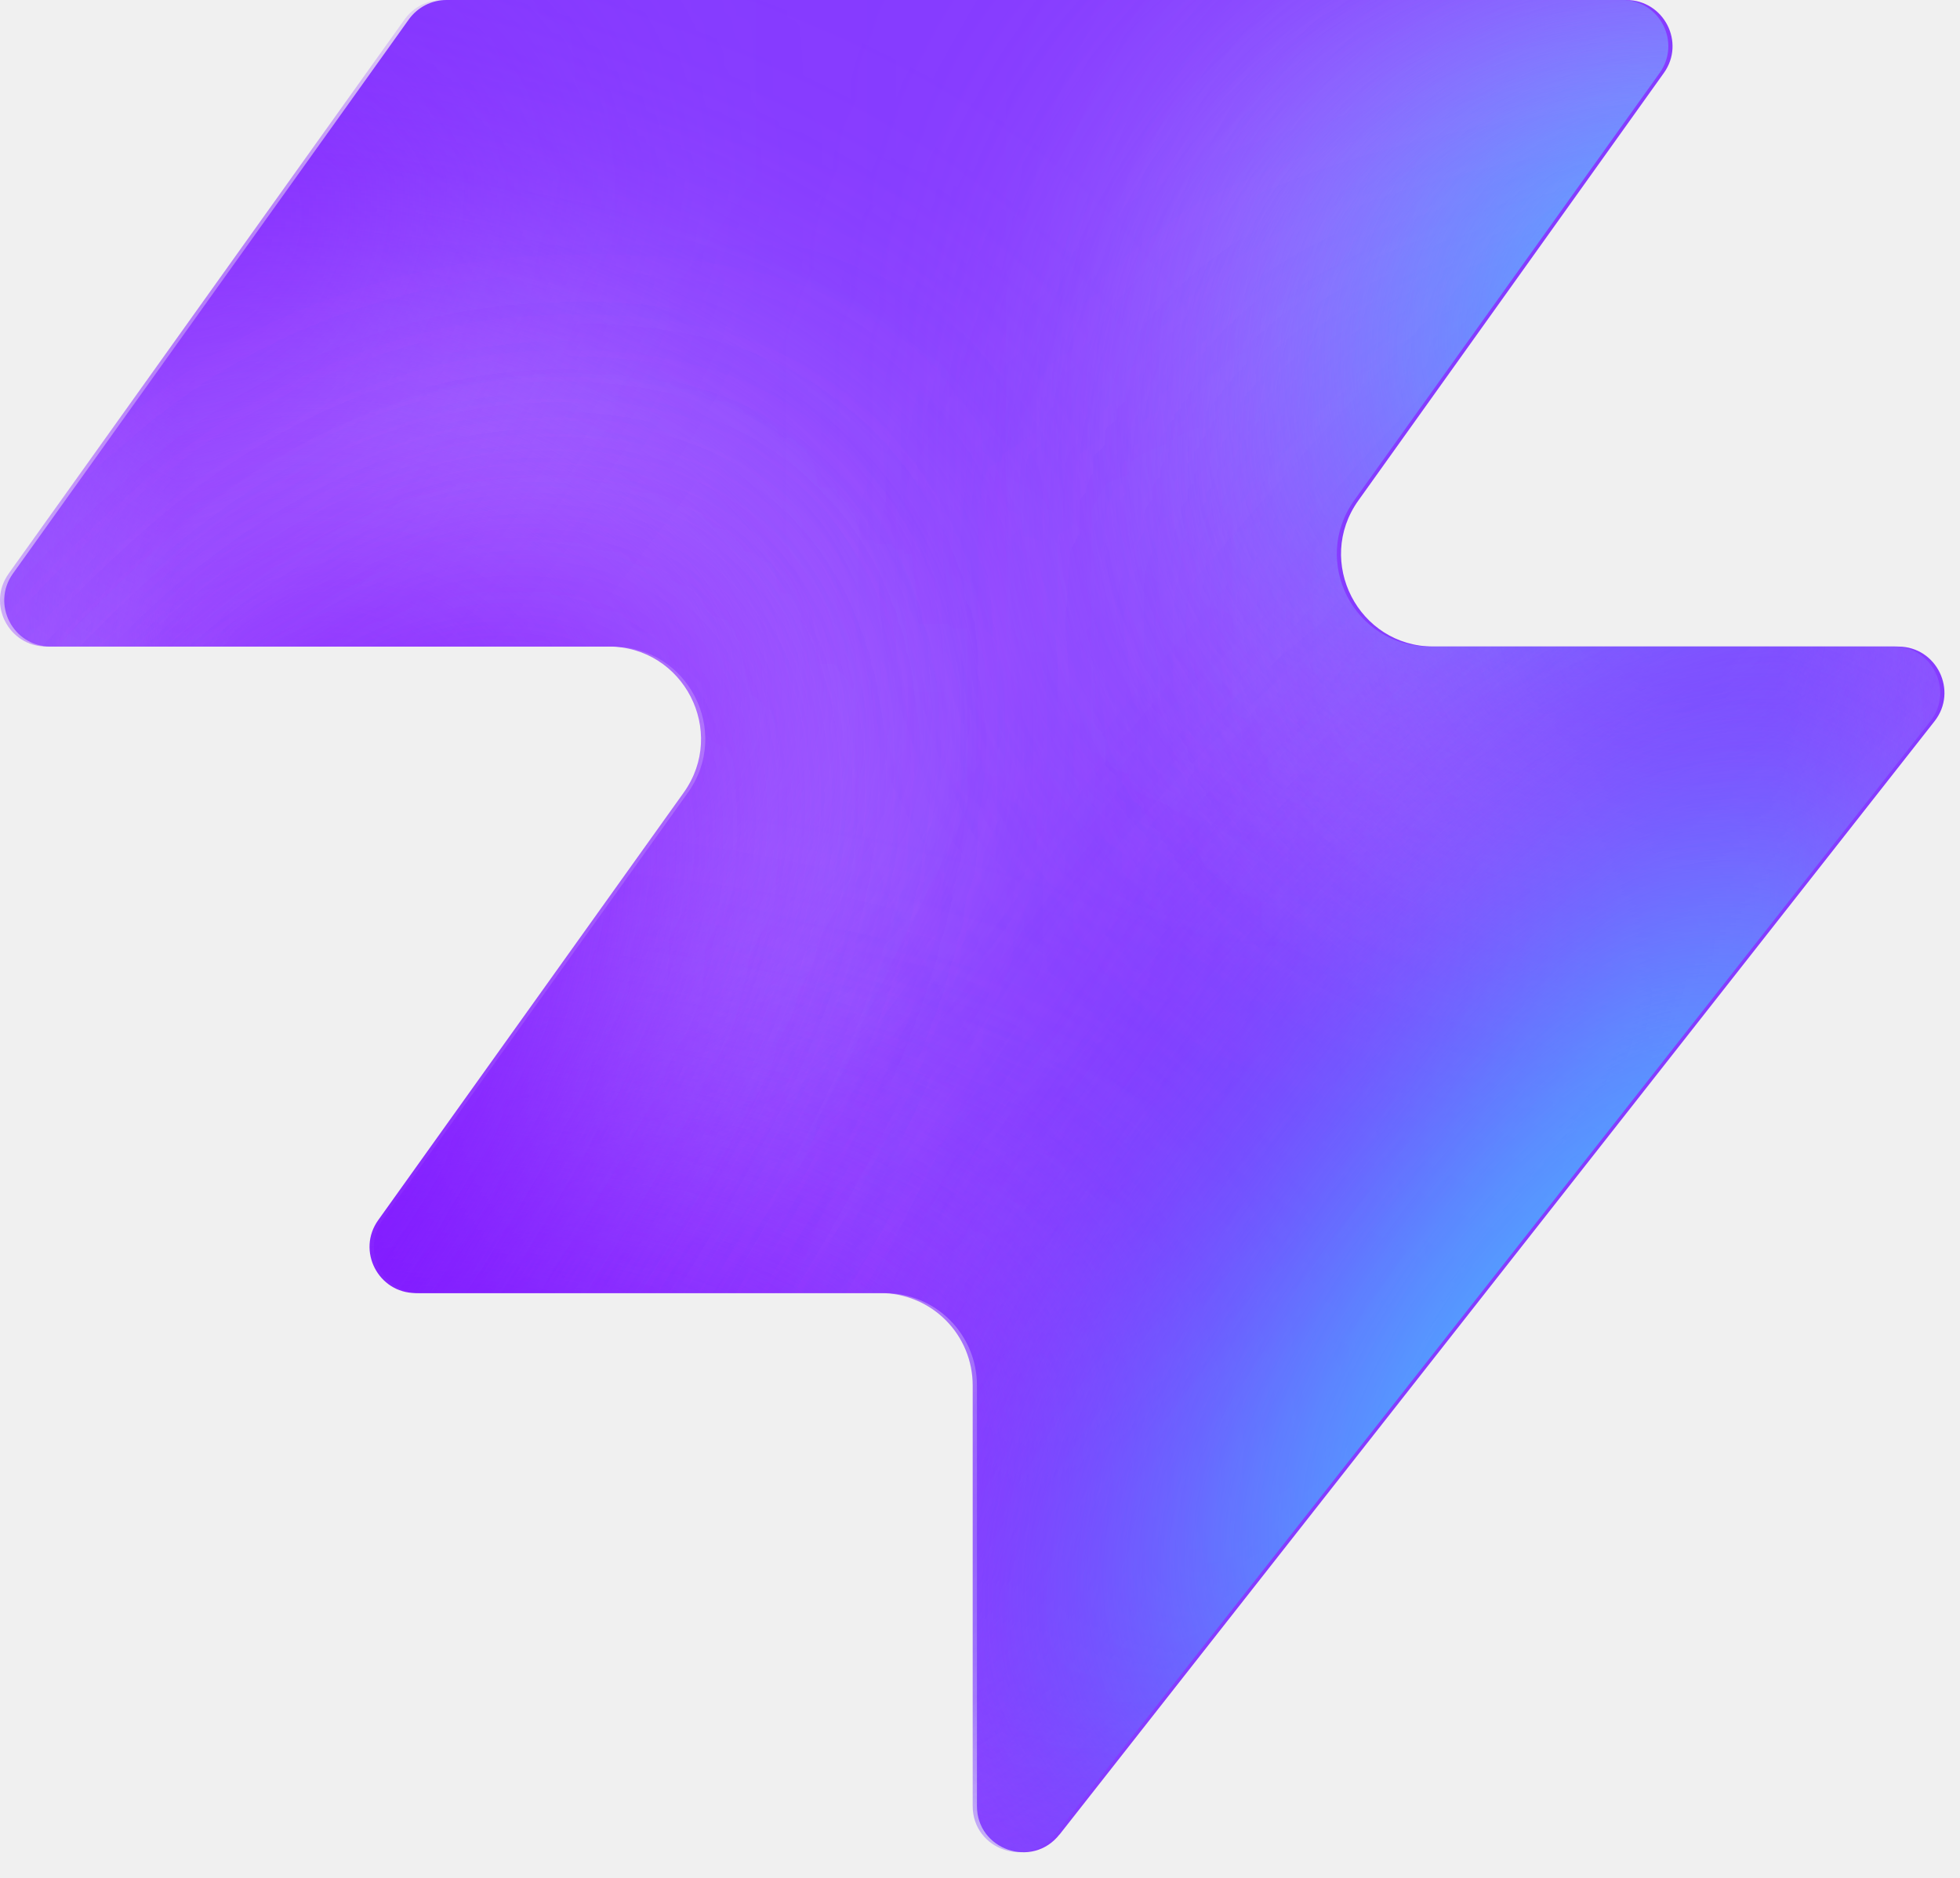
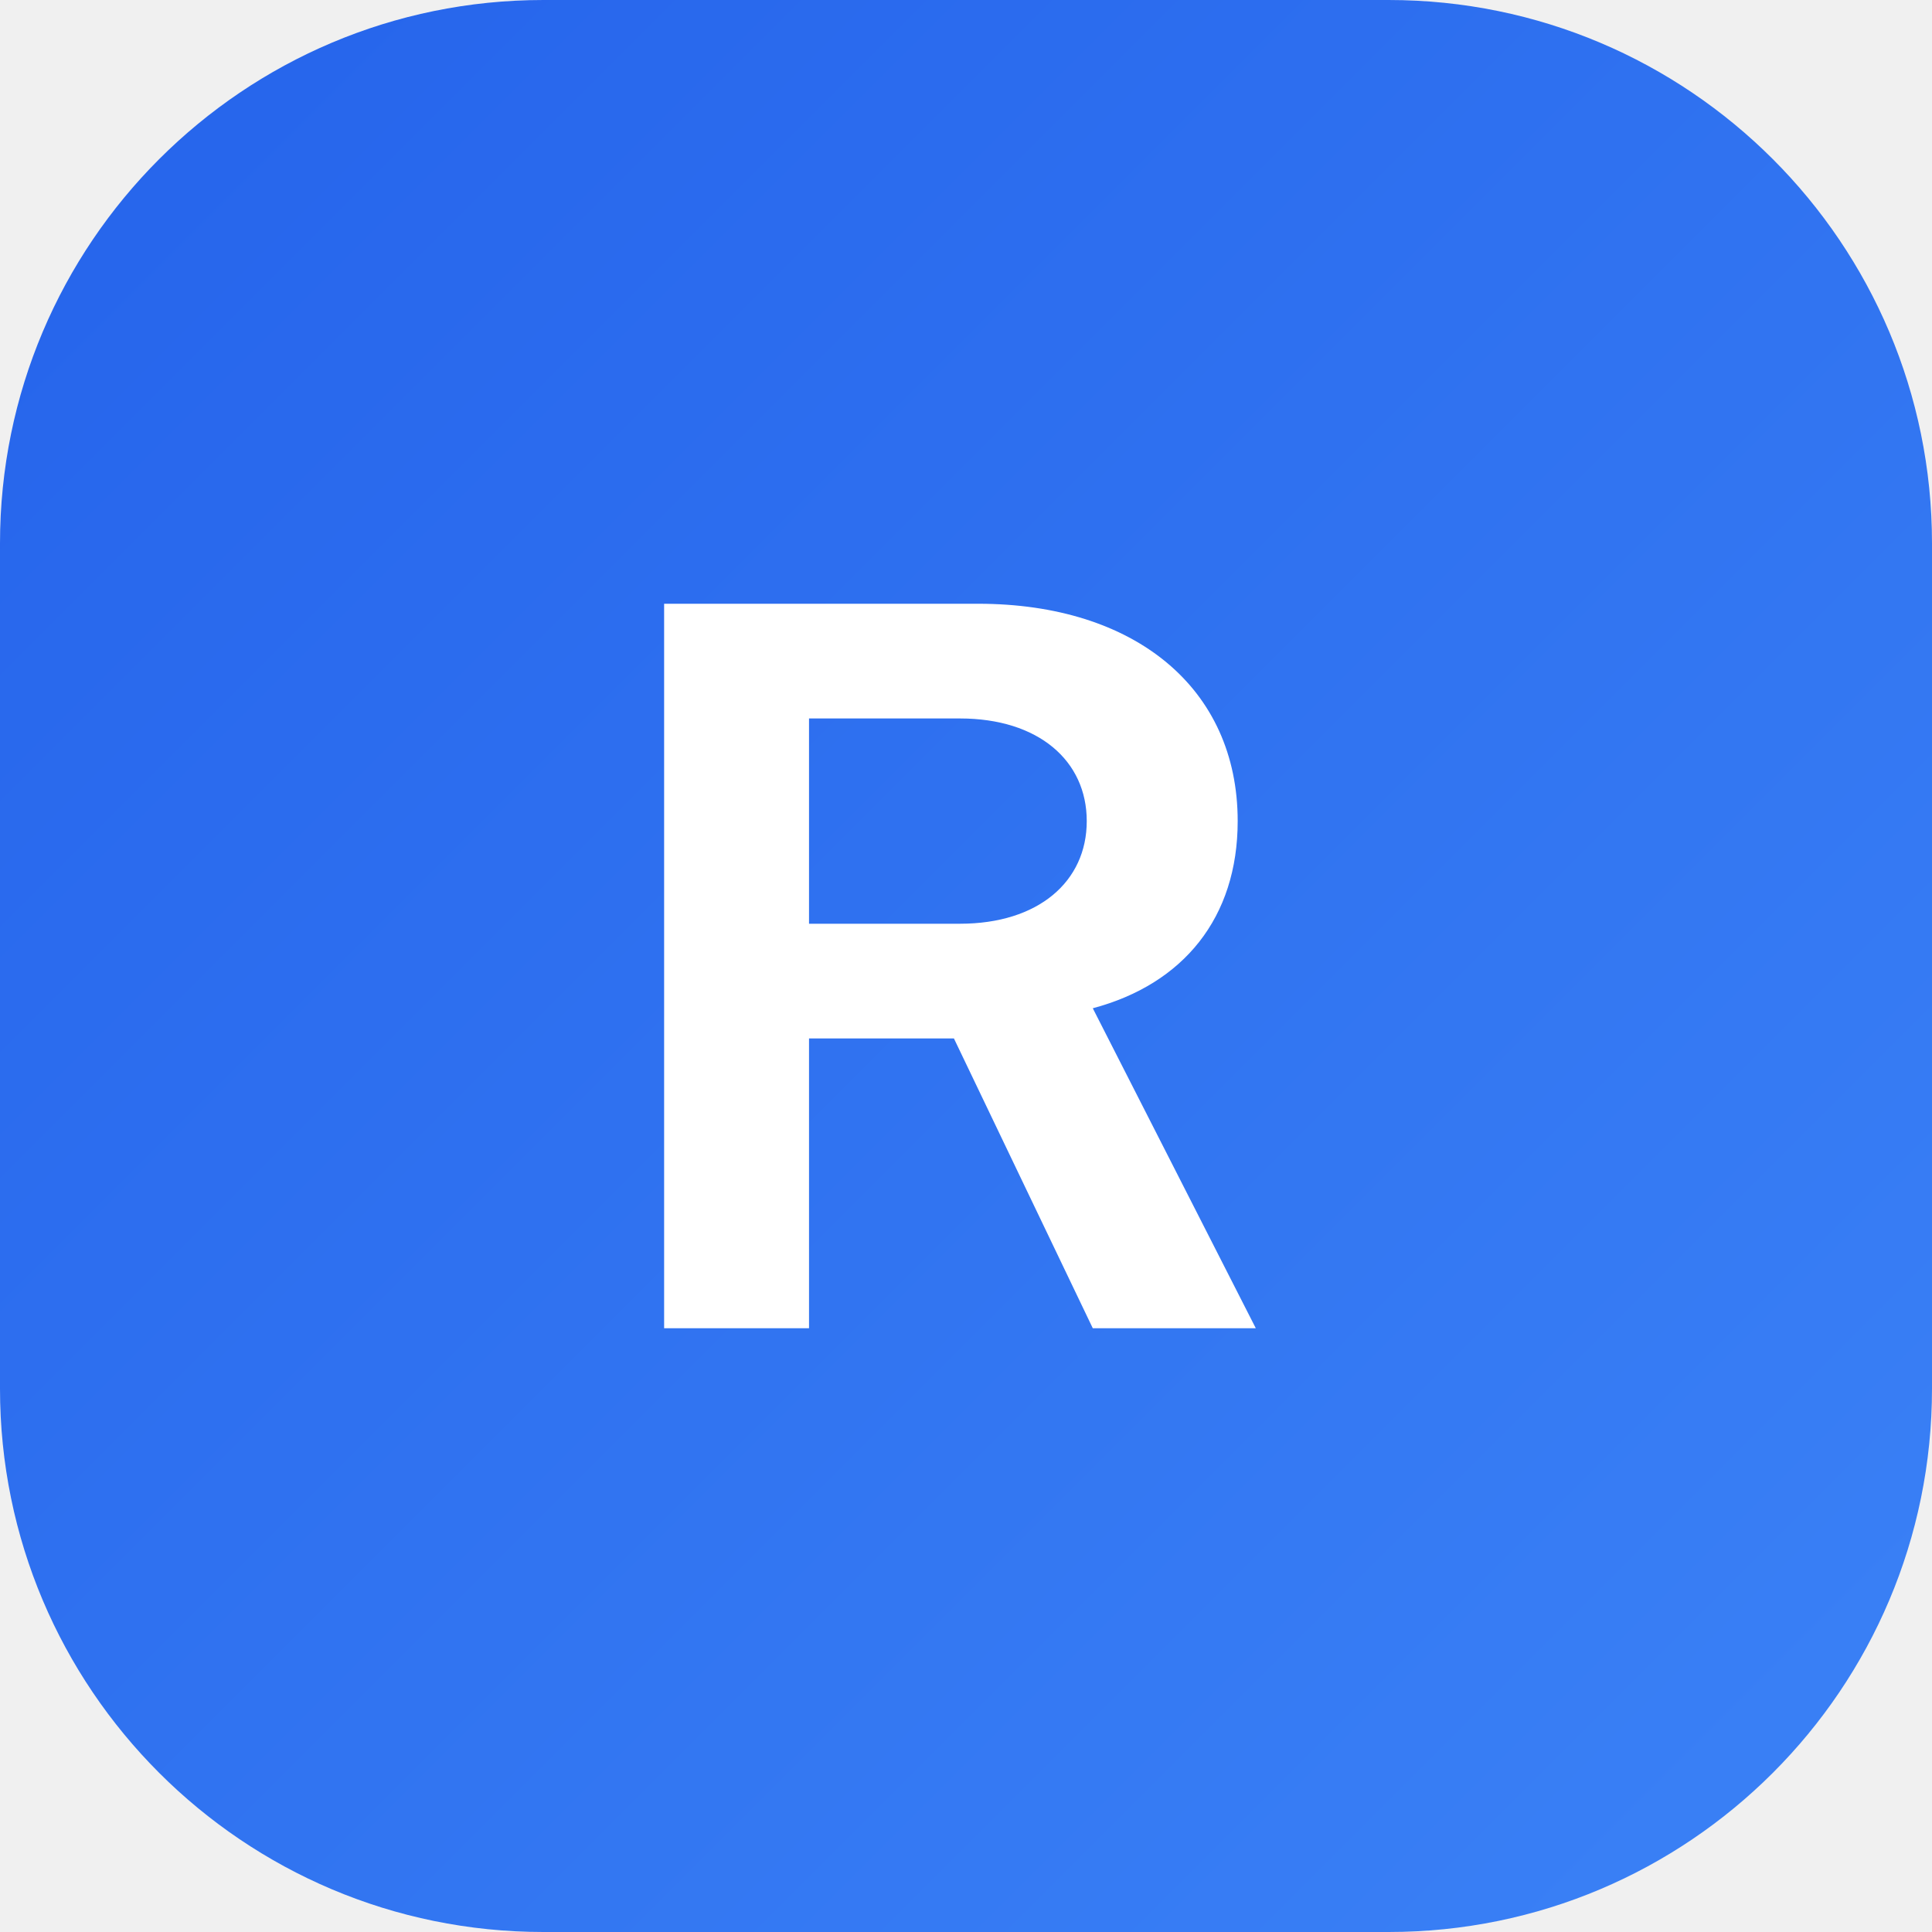
- <svg xmlns="http://www.w3.org/2000/svg" width="48" height="46" fill="none" viewBox="0 0 48 46">
-   <path fill="#863bff" d="M25.946 44.938c-.664.845-2.021.375-2.021-.698V33.937a2.26 2.26 0 0 0-2.262-2.262H10.287c-.92 0-1.456-1.04-.92-1.788l7.48-10.471c1.07-1.497 0-3.578-1.842-3.578H1.237c-.92 0-1.456-1.04-.92-1.788L10.013.474c.214-.297.556-.474.92-.474h28.894c.92 0 1.456 1.04.92 1.788l-7.48 10.471c-1.07 1.498 0 3.579 1.842 3.579h11.377c.943 0 1.473 1.088.89 1.83L25.947 44.94z" style="fill:#863bff;fill:color(display-p3 .525 .23 1);fill-opacity:1" />
-   <mask id="a" width="48" height="46" x="0" y="0" maskUnits="userSpaceOnUse" style="mask-type:alpha">
-     <path fill="#000" d="M25.842 44.938c-.664.844-2.021.375-2.021-.698V33.937a2.26 2.26 0 0 0-2.262-2.262H10.183c-.92 0-1.456-1.04-.92-1.788l7.48-10.471c1.07-1.498 0-3.579-1.842-3.579H1.133c-.92 0-1.456-1.04-.92-1.787L9.91.473c.214-.297.556-.474.92-.474h28.894c.92 0 1.456 1.04.92 1.788l-7.48 10.471c-1.07 1.498 0 3.578 1.842 3.578h11.377c.943 0 1.473 1.088.89 1.832L25.843 44.94z" style="fill:#000;fill-opacity:1" />
-   </mask>
-   <g mask="url(#a)">
-     <g filter="url(#b)">
-       <ellipse cx="5.508" cy="14.704" fill="#ede6ff" rx="5.508" ry="14.704" style="fill:#ede6ff;fill:color(display-p3 .927 .903 1);fill-opacity:1" transform="matrix(.00324 1 1 -.00324 -4.47 31.516)" />
-     </g>
-     <g filter="url(#c)">
-       <ellipse cx="10.399" cy="29.851" fill="#ede6ff" rx="10.399" ry="29.851" style="fill:#ede6ff;fill:color(display-p3 .927 .903 1);fill-opacity:1" transform="matrix(.00324 1 1 -.00324 -39.328 7.883)" />
-     </g>
-     <g filter="url(#d)">
-       <ellipse cx="5.508" cy="30.487" fill="#7e14ff" rx="5.508" ry="30.487" style="fill:#7e14ff;fill:color(display-p3 .492 .077 1);fill-opacity:1" transform="rotate(89.814 -25.913 -14.639)scale(1 -1)" />
-     </g>
-     <g filter="url(#e)">
-       <ellipse cx="5.508" cy="30.599" fill="#7e14ff" rx="5.508" ry="30.599" style="fill:#7e14ff;fill:color(display-p3 .492 .077 1);fill-opacity:1" transform="rotate(89.814 -32.644 -3.334)scale(1 -1)" />
-     </g>
-     <g filter="url(#f)">
-       <ellipse cx="5.508" cy="30.599" fill="#7e14ff" rx="5.508" ry="30.599" style="fill:#7e14ff;fill:color(display-p3 .492 .077 1);fill-opacity:1" transform="matrix(.00324 1 1 -.00324 -34.34 30.47)" />
-     </g>
-     <g filter="url(#g)">
-       <ellipse cx="14.072" cy="22.078" fill="#ede6ff" rx="14.072" ry="22.078" style="fill:#ede6ff;fill:color(display-p3 .927 .903 1);fill-opacity:1" transform="rotate(93.35 24.506 48.493)scale(-1 1)" />
-     </g>
-     <g filter="url(#h)">
-       <ellipse cx="3.47" cy="21.501" fill="#7e14ff" rx="3.47" ry="21.501" style="fill:#7e14ff;fill:color(display-p3 .492 .077 1);fill-opacity:1" transform="rotate(89.009 28.708 47.59)scale(-1 1)" />
-     </g>
-     <g filter="url(#i)">
-       <ellipse cx="3.47" cy="21.501" fill="#7e14ff" rx="3.47" ry="21.501" style="fill:#7e14ff;fill:color(display-p3 .492 .077 1);fill-opacity:1" transform="rotate(89.009 28.708 47.59)scale(-1 1)" />
-     </g>
-     <g filter="url(#j)">
-       <ellipse cx=".387" cy="8.972" fill="#7e14ff" rx="4.407" ry="29.108" style="fill:#7e14ff;fill:color(display-p3 .492 .077 1);fill-opacity:1" transform="rotate(39.51 .387 8.972)" />
-     </g>
-     <g filter="url(#k)">
-       <ellipse cx="47.523" cy="-6.092" fill="#7e14ff" rx="4.407" ry="29.108" style="fill:#7e14ff;fill:color(display-p3 .492 .077 1);fill-opacity:1" transform="rotate(37.892 47.523 -6.092)" />
-     </g>
-     <g filter="url(#l)">
-       <ellipse cx="41.412" cy="6.333" fill="#47bfff" rx="5.971" ry="9.665" style="fill:#47bfff;fill:color(display-p3 .28 .748 1);fill-opacity:1" transform="rotate(37.892 41.412 6.333)" />
-     </g>
-     <g filter="url(#m)">
-       <ellipse cx="-1.879" cy="38.332" fill="#7e14ff" rx="4.407" ry="29.108" style="fill:#7e14ff;fill:color(display-p3 .492 .077 1);fill-opacity:1" transform="rotate(37.892 -1.88 38.332)" />
-     </g>
-     <g filter="url(#n)">
-       <ellipse cx="-1.879" cy="38.332" fill="#7e14ff" rx="4.407" ry="29.108" style="fill:#7e14ff;fill:color(display-p3 .492 .077 1);fill-opacity:1" transform="rotate(37.892 -1.88 38.332)" />
-     </g>
-     <g filter="url(#o)">
-       <ellipse cx="35.651" cy="29.907" fill="#7e14ff" rx="4.407" ry="29.108" style="fill:#7e14ff;fill:color(display-p3 .492 .077 1);fill-opacity:1" transform="rotate(37.892 35.651 29.907)" />
-     </g>
-     <g filter="url(#p)">
-       <ellipse cx="38.418" cy="32.4" fill="#47bfff" rx="5.971" ry="15.297" style="fill:#47bfff;fill:color(display-p3 .28 .748 1);fill-opacity:1" transform="rotate(37.892 38.418 32.4)" />
-     </g>
-   </g>
+ <svg xmlns="http://www.w3.org/2000/svg" viewBox="0 0 32 32">
  <defs>
-     <filter id="b" width="60.045" height="41.654" x="-19.77" y="16.149" color-interpolation-filters="sRGB" filterUnits="userSpaceOnUse">
-       <feFlood flood-opacity="0" result="BackgroundImageFix" />
-       <feBlend in="SourceGraphic" in2="BackgroundImageFix" result="shape" />
-       <feGaussianBlur result="effect1_foregroundBlur_2002_17158" stdDeviation="7.659" />
-     </filter>
-     <filter id="c" width="90.34" height="51.437" x="-54.613" y="-7.533" color-interpolation-filters="sRGB" filterUnits="userSpaceOnUse">
-       <feFlood flood-opacity="0" result="BackgroundImageFix" />
-       <feBlend in="SourceGraphic" in2="BackgroundImageFix" result="shape" />
-       <feGaussianBlur result="effect1_foregroundBlur_2002_17158" stdDeviation="7.659" />
-     </filter>
-     <filter id="d" width="79.355" height="29.4" x="-49.64" y="2.03" color-interpolation-filters="sRGB" filterUnits="userSpaceOnUse">
-       <feFlood flood-opacity="0" result="BackgroundImageFix" />
-       <feBlend in="SourceGraphic" in2="BackgroundImageFix" result="shape" />
-       <feGaussianBlur result="effect1_foregroundBlur_2002_17158" stdDeviation="4.596" />
-     </filter>
-     <filter id="e" width="79.579" height="29.4" x="-45.045" y="20.029" color-interpolation-filters="sRGB" filterUnits="userSpaceOnUse">
-       <feFlood flood-opacity="0" result="BackgroundImageFix" />
-       <feBlend in="SourceGraphic" in2="BackgroundImageFix" result="shape" />
-       <feGaussianBlur result="effect1_foregroundBlur_2002_17158" stdDeviation="4.596" />
-     </filter>
-     <filter id="f" width="79.579" height="29.4" x="-43.513" y="21.178" color-interpolation-filters="sRGB" filterUnits="userSpaceOnUse">
-       <feFlood flood-opacity="0" result="BackgroundImageFix" />
-       <feBlend in="SourceGraphic" in2="BackgroundImageFix" result="shape" />
-       <feGaussianBlur result="effect1_foregroundBlur_2002_17158" stdDeviation="4.596" />
-     </filter>
-     <filter id="g" width="74.749" height="58.852" x="15.756" y="-17.901" color-interpolation-filters="sRGB" filterUnits="userSpaceOnUse">
-       <feFlood flood-opacity="0" result="BackgroundImageFix" />
-       <feBlend in="SourceGraphic" in2="BackgroundImageFix" result="shape" />
-       <feGaussianBlur result="effect1_foregroundBlur_2002_17158" stdDeviation="7.659" />
-     </filter>
-     <filter id="h" width="61.377" height="25.362" x="23.548" y="2.284" color-interpolation-filters="sRGB" filterUnits="userSpaceOnUse">
-       <feFlood flood-opacity="0" result="BackgroundImageFix" />
-       <feBlend in="SourceGraphic" in2="BackgroundImageFix" result="shape" />
-       <feGaussianBlur result="effect1_foregroundBlur_2002_17158" stdDeviation="4.596" />
-     </filter>
-     <filter id="i" width="61.377" height="25.362" x="23.548" y="2.284" color-interpolation-filters="sRGB" filterUnits="userSpaceOnUse">
-       <feFlood flood-opacity="0" result="BackgroundImageFix" />
-       <feBlend in="SourceGraphic" in2="BackgroundImageFix" result="shape" />
-       <feGaussianBlur result="effect1_foregroundBlur_2002_17158" stdDeviation="4.596" />
-     </filter>
-     <filter id="j" width="56.045" height="63.649" x="-27.636" y="-22.853" color-interpolation-filters="sRGB" filterUnits="userSpaceOnUse">
-       <feFlood flood-opacity="0" result="BackgroundImageFix" />
-       <feBlend in="SourceGraphic" in2="BackgroundImageFix" result="shape" />
-       <feGaussianBlur result="effect1_foregroundBlur_2002_17158" stdDeviation="4.596" />
-     </filter>
-     <filter id="k" width="54.814" height="64.646" x="20.116" y="-38.415" color-interpolation-filters="sRGB" filterUnits="userSpaceOnUse">
-       <feFlood flood-opacity="0" result="BackgroundImageFix" />
-       <feBlend in="SourceGraphic" in2="BackgroundImageFix" result="shape" />
-       <feGaussianBlur result="effect1_foregroundBlur_2002_17158" stdDeviation="4.596" />
-     </filter>
-     <filter id="l" width="33.541" height="35.313" x="24.641" y="-11.323" color-interpolation-filters="sRGB" filterUnits="userSpaceOnUse">
-       <feFlood flood-opacity="0" result="BackgroundImageFix" />
-       <feBlend in="SourceGraphic" in2="BackgroundImageFix" result="shape" />
-       <feGaussianBlur result="effect1_foregroundBlur_2002_17158" stdDeviation="4.596" />
-     </filter>
-     <filter id="m" width="54.814" height="64.646" x="-29.286" y="6.009" color-interpolation-filters="sRGB" filterUnits="userSpaceOnUse">
-       <feFlood flood-opacity="0" result="BackgroundImageFix" />
-       <feBlend in="SourceGraphic" in2="BackgroundImageFix" result="shape" />
-       <feGaussianBlur result="effect1_foregroundBlur_2002_17158" stdDeviation="4.596" />
-     </filter>
-     <filter id="n" width="54.814" height="64.646" x="-29.286" y="6.009" color-interpolation-filters="sRGB" filterUnits="userSpaceOnUse">
-       <feFlood flood-opacity="0" result="BackgroundImageFix" />
-       <feBlend in="SourceGraphic" in2="BackgroundImageFix" result="shape" />
-       <feGaussianBlur result="effect1_foregroundBlur_2002_17158" stdDeviation="4.596" />
-     </filter>
-     <filter id="o" width="54.814" height="64.646" x="8.244" y="-2.416" color-interpolation-filters="sRGB" filterUnits="userSpaceOnUse">
-       <feFlood flood-opacity="0" result="BackgroundImageFix" />
-       <feBlend in="SourceGraphic" in2="BackgroundImageFix" result="shape" />
-       <feGaussianBlur result="effect1_foregroundBlur_2002_17158" stdDeviation="4.596" />
-     </filter>
-     <filter id="p" width="39.409" height="43.623" x="18.713" y="10.588" color-interpolation-filters="sRGB" filterUnits="userSpaceOnUse">
-       <feFlood flood-opacity="0" result="BackgroundImageFix" />
-       <feBlend in="SourceGraphic" in2="BackgroundImageFix" result="shape" />
-       <feGaussianBlur result="effect1_foregroundBlur_2002_17158" stdDeviation="4.596" />
-     </filter>
+     <linearGradient id="g" x1="0" y1="0" x2="1" y2="1">
+       <stop offset="0" stop-color="#2563eb" />
+       <stop offset="1" stop-color="#3b82f6" />
+     </linearGradient>
  </defs>
+   <rect width="32" height="32" rx="9" fill="url(#g)" />
+   <path d="M11 22V10h5.2c2.6 0 4.3 1.4 4.3 3.6 0 1.6-.9 2.7-2.4 3.1l2.7 5.3h-2.7l-2.3-4.8h-2.4V22H11zm2.4-6.7h2.5c1.3 0 2.1-.7 2.1-1.7s-.8-1.7-2.1-1.7h-2.5v3.4z" fill="#fff" />
</svg>
